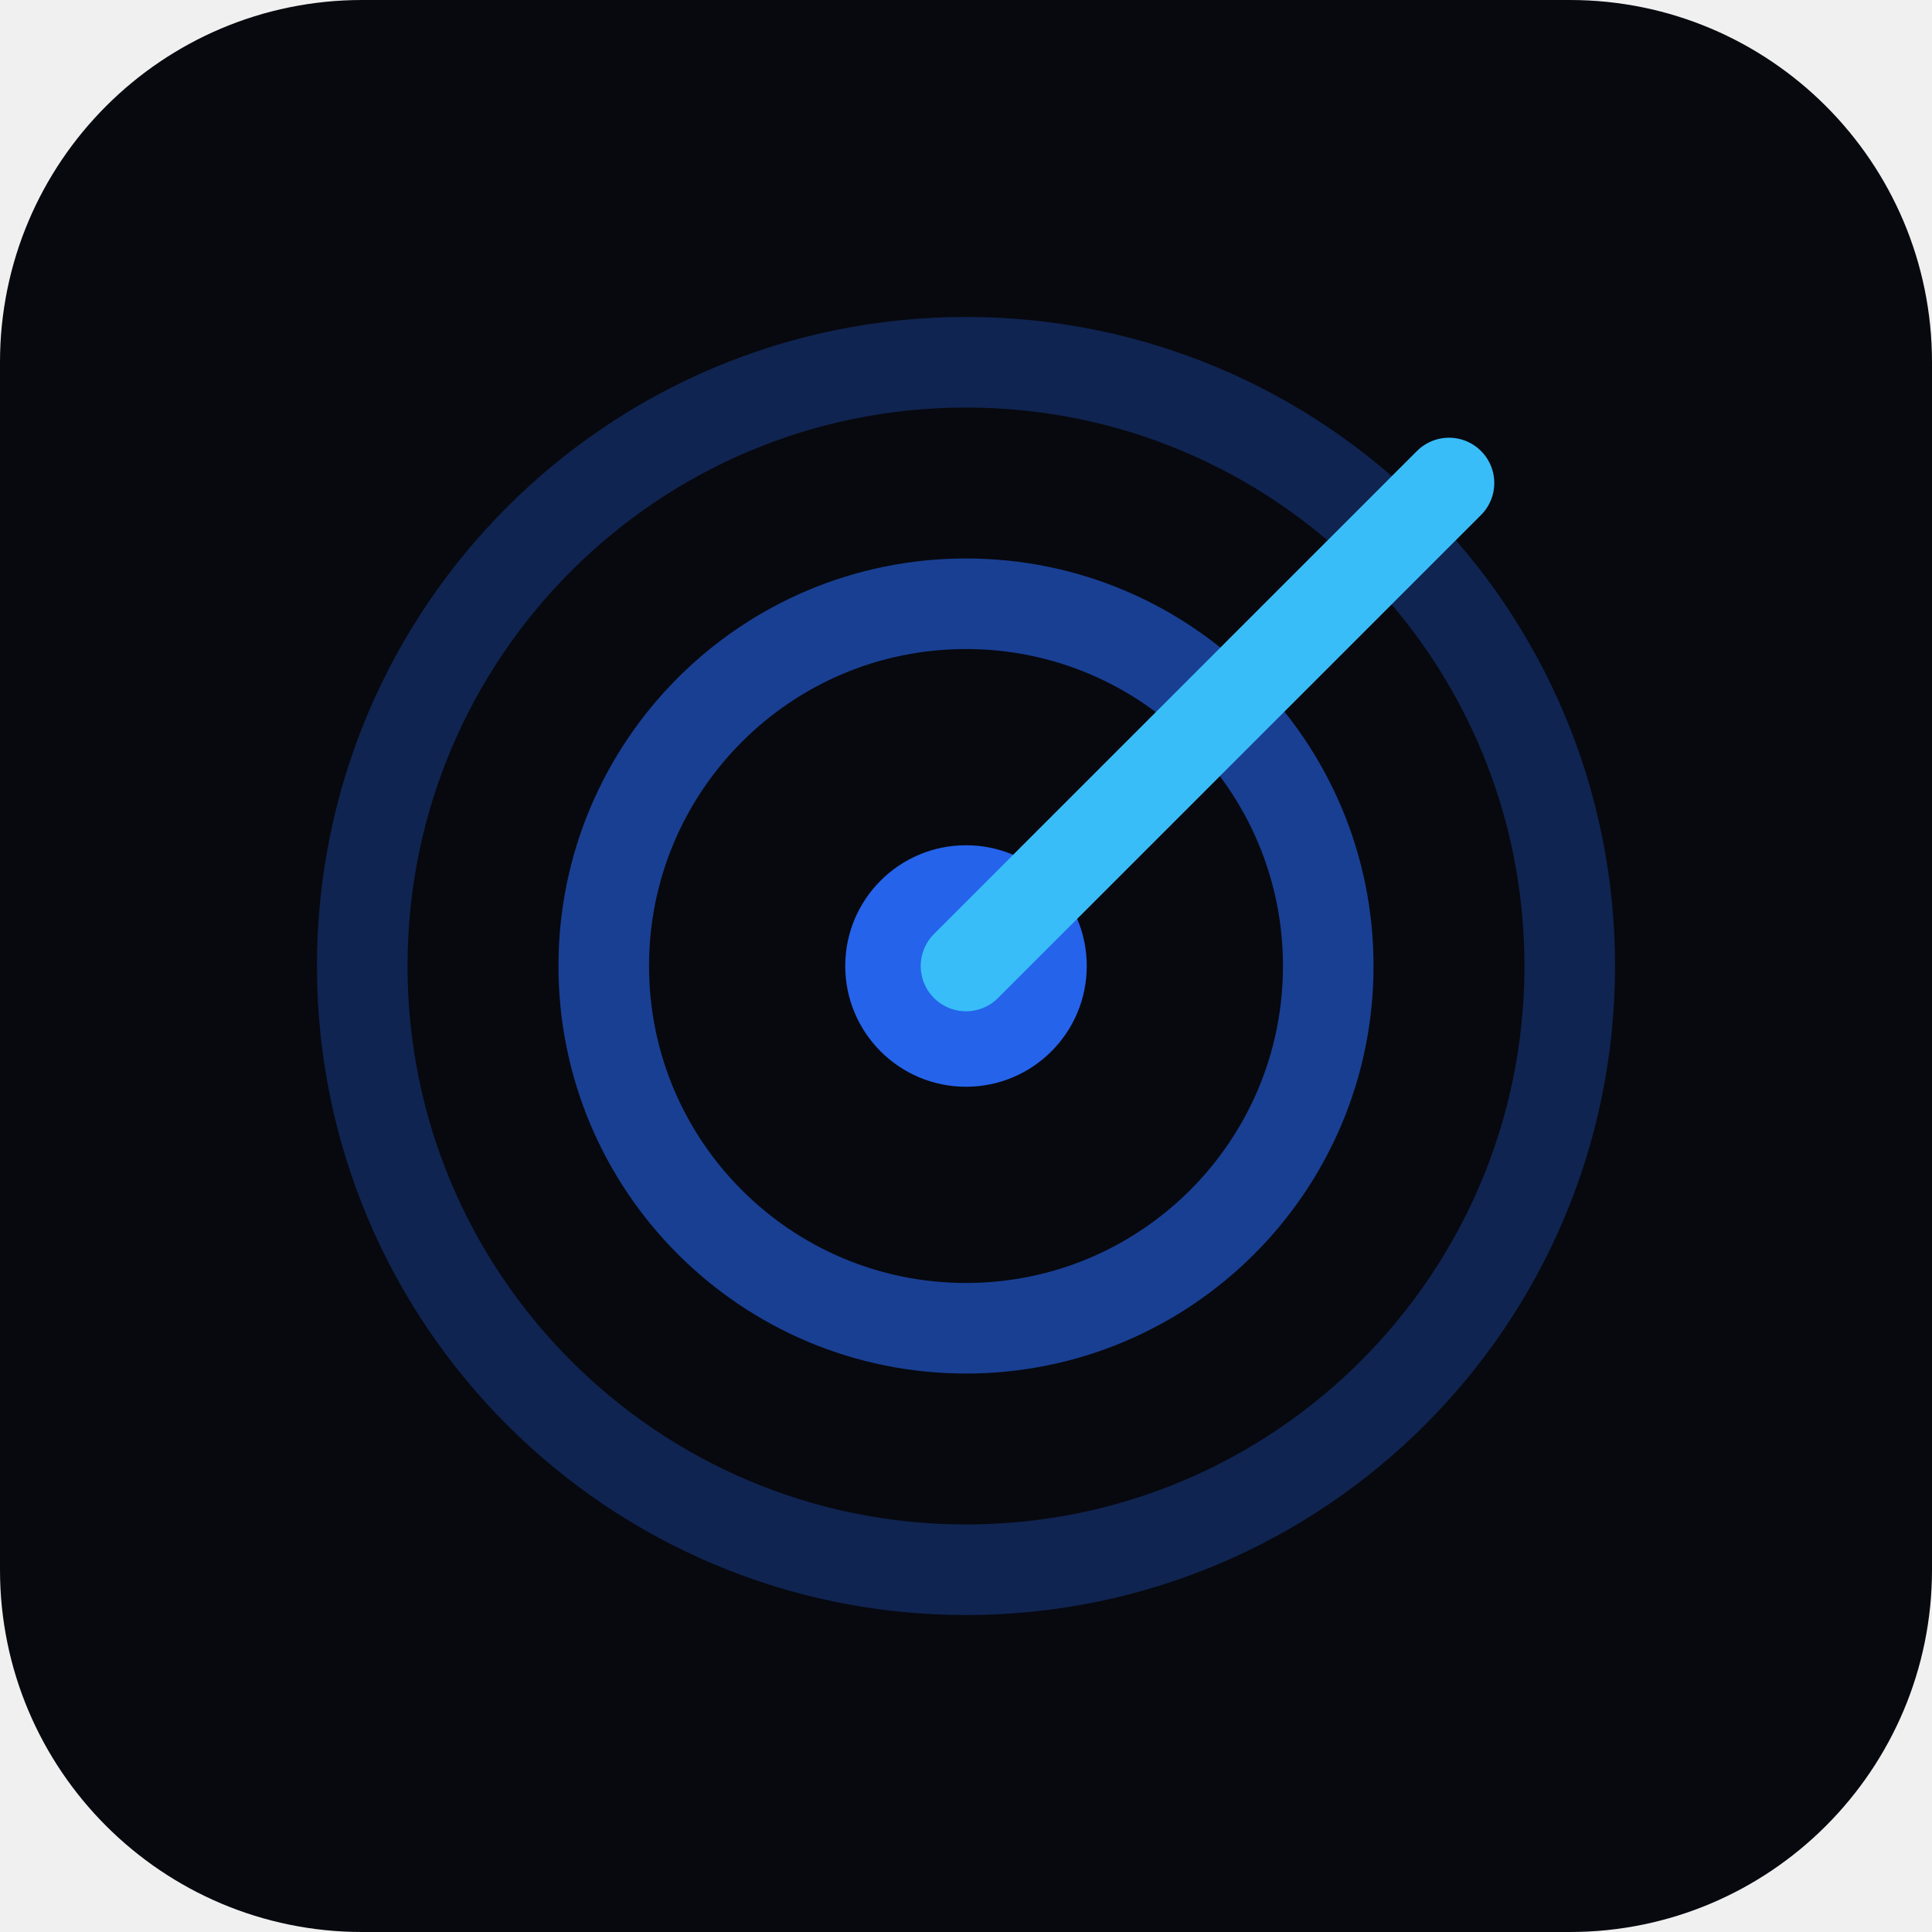
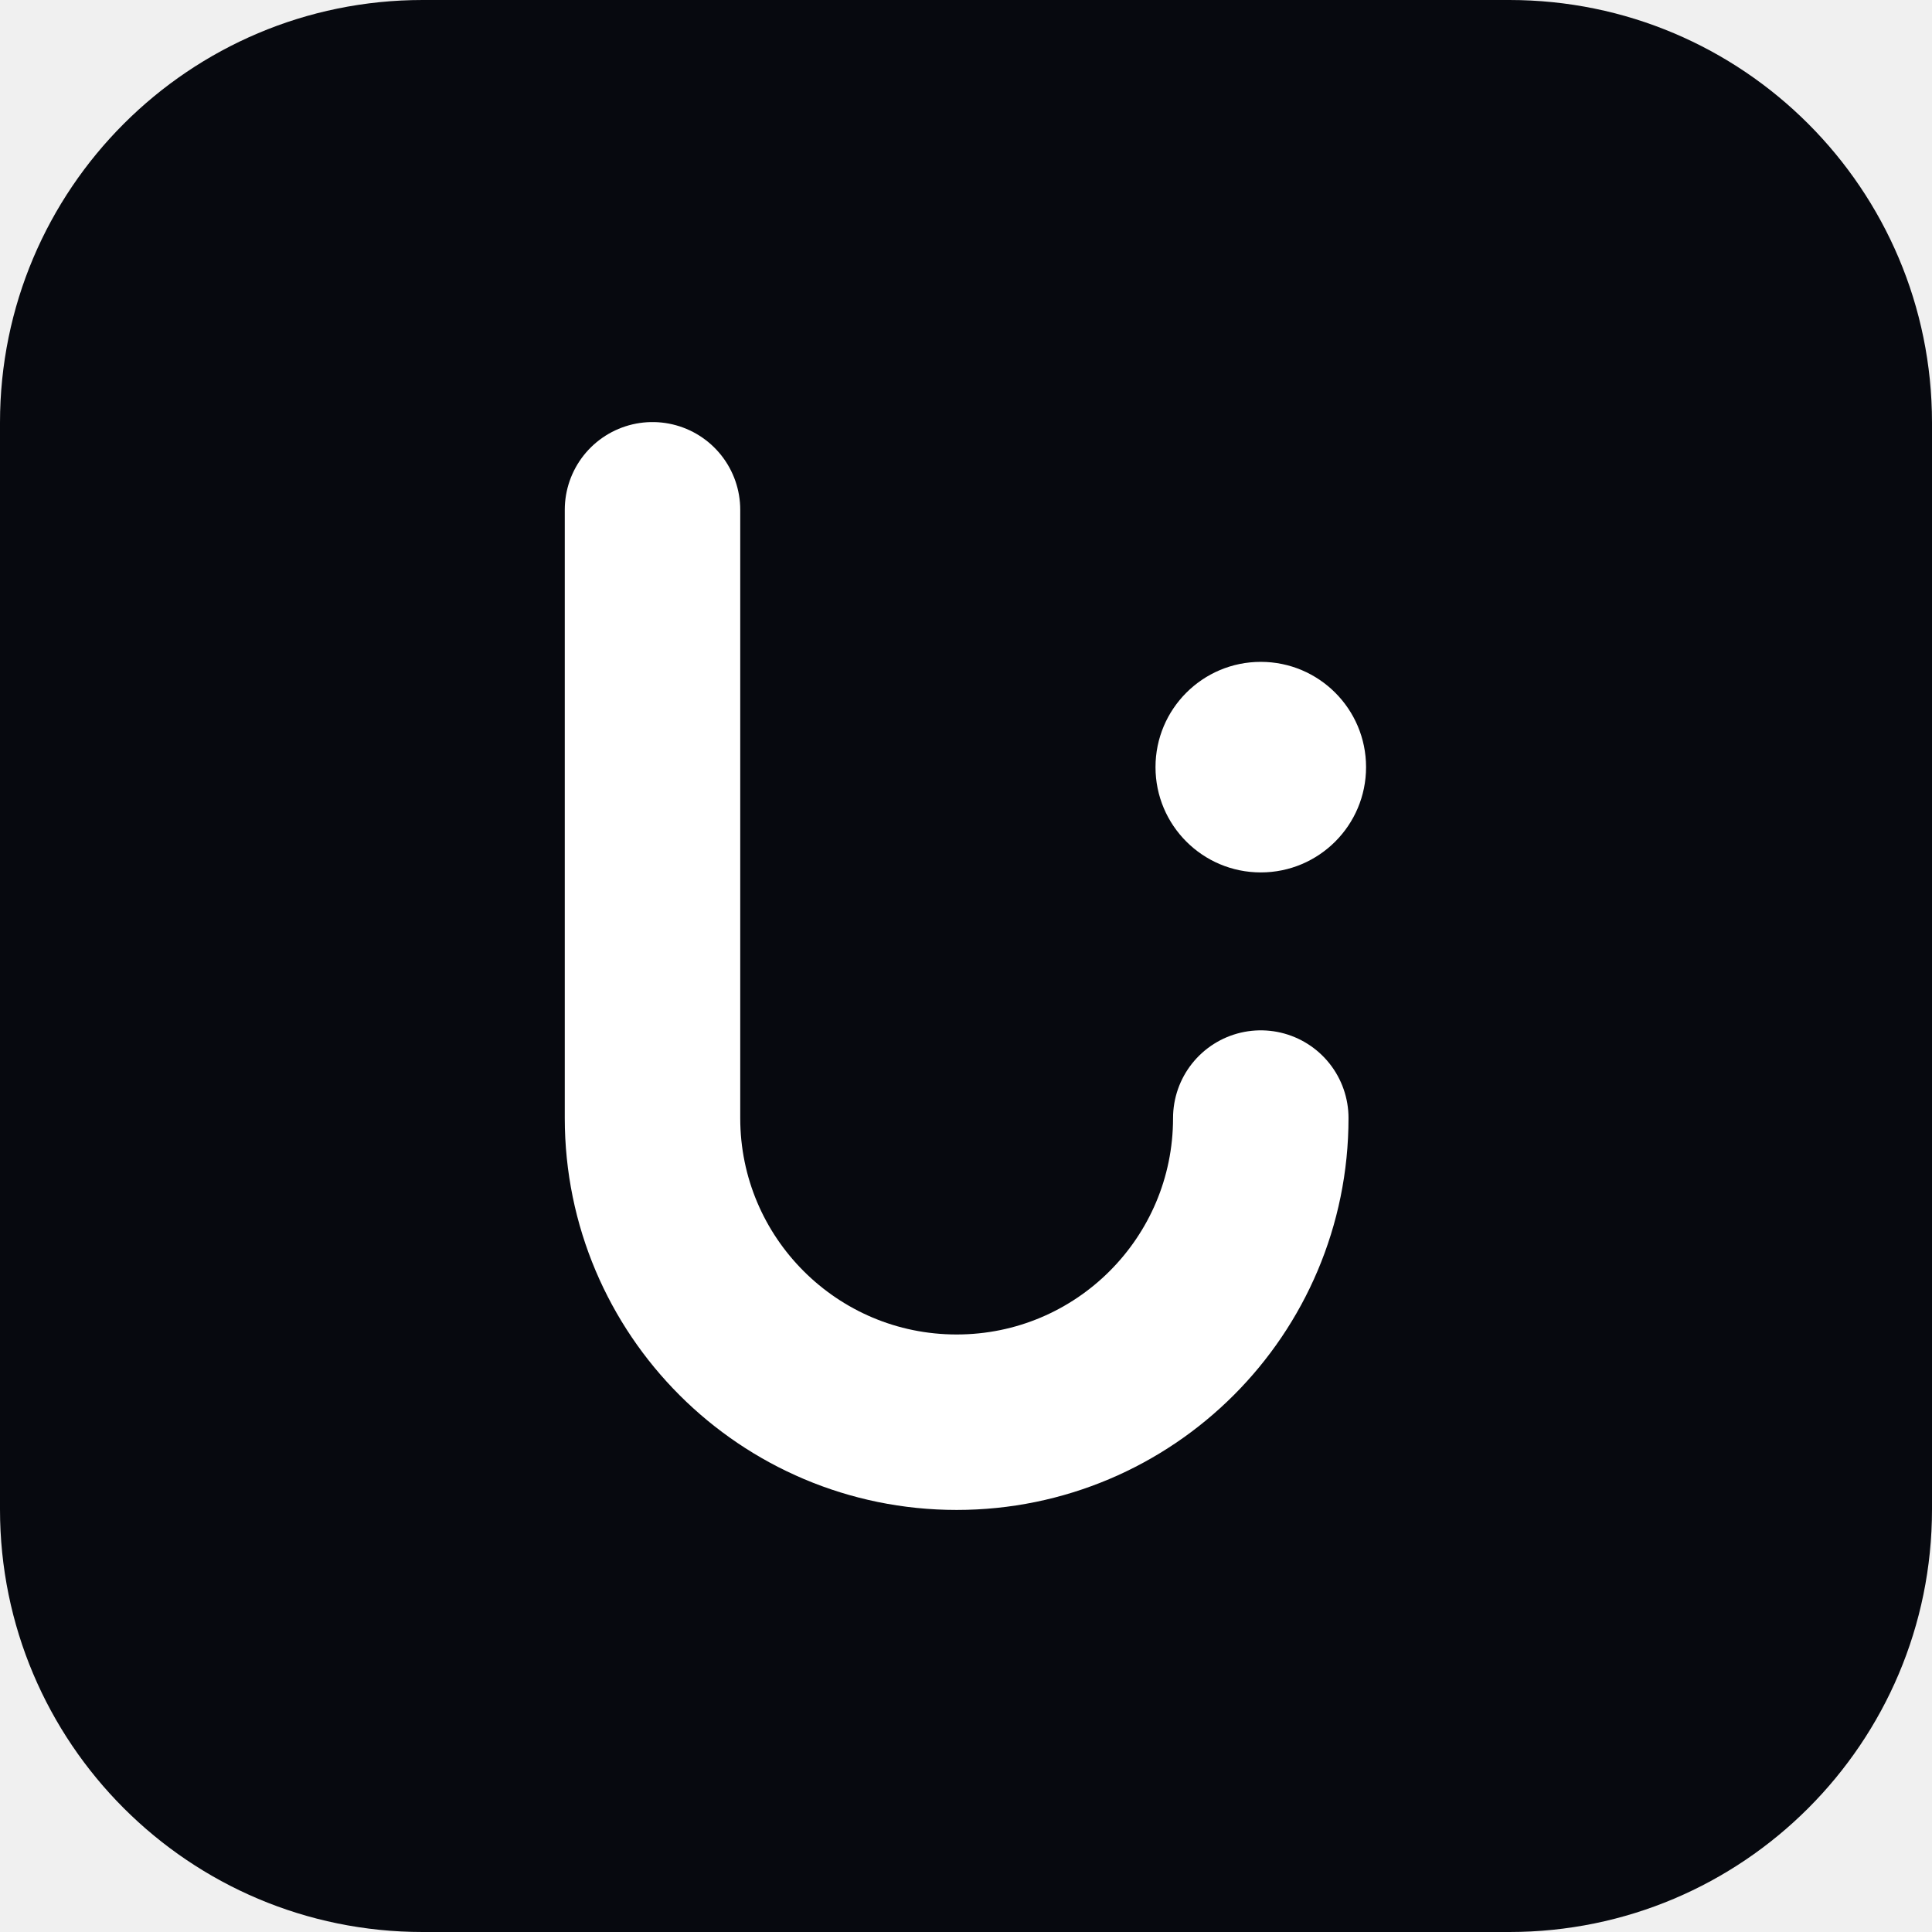
- <svg xmlns="http://www.w3.org/2000/svg" width="32" height="32" viewBox="0 0 32 32" fill="none">
-   <rect width="32" height="32" rx="6" fill="#07090F" />
-   <circle cx="16" cy="16" r="10" stroke="#2563EB" stroke-width="1.5" fill="none" opacity="0.3" />
-   <circle cx="16" cy="16" r="6" stroke="#2563EB" stroke-width="1.5" fill="none" opacity="0.6" />
-   <circle cx="16" cy="16" r="2" fill="#2563EB" />
-   <line x1="16" y1="16" x2="24" y2="8" stroke="#38BDF8" stroke-width="1.5" stroke-linecap="round" />
+ <svg xmlns="http://www.w3.org/2000/svg" width="64" height="64" viewBox="0 0 64 64" fill="none">
+   <rect width="64" height="64" rx="14" fill="#07090F" />
+   <g transform="translate(32 32) scale(1.55) translate(-35.7 -31.75)">
+     <path d="M29 22 v13 a6.5 6.5 0 0 0 13 0" stroke="#FFFFFF" stroke-width="3.75" stroke-linecap="round" />
+     <circle cx="42" cy="27.5" r="2.25" fill="#FFFFFF" />
+   </g>
</svg>
